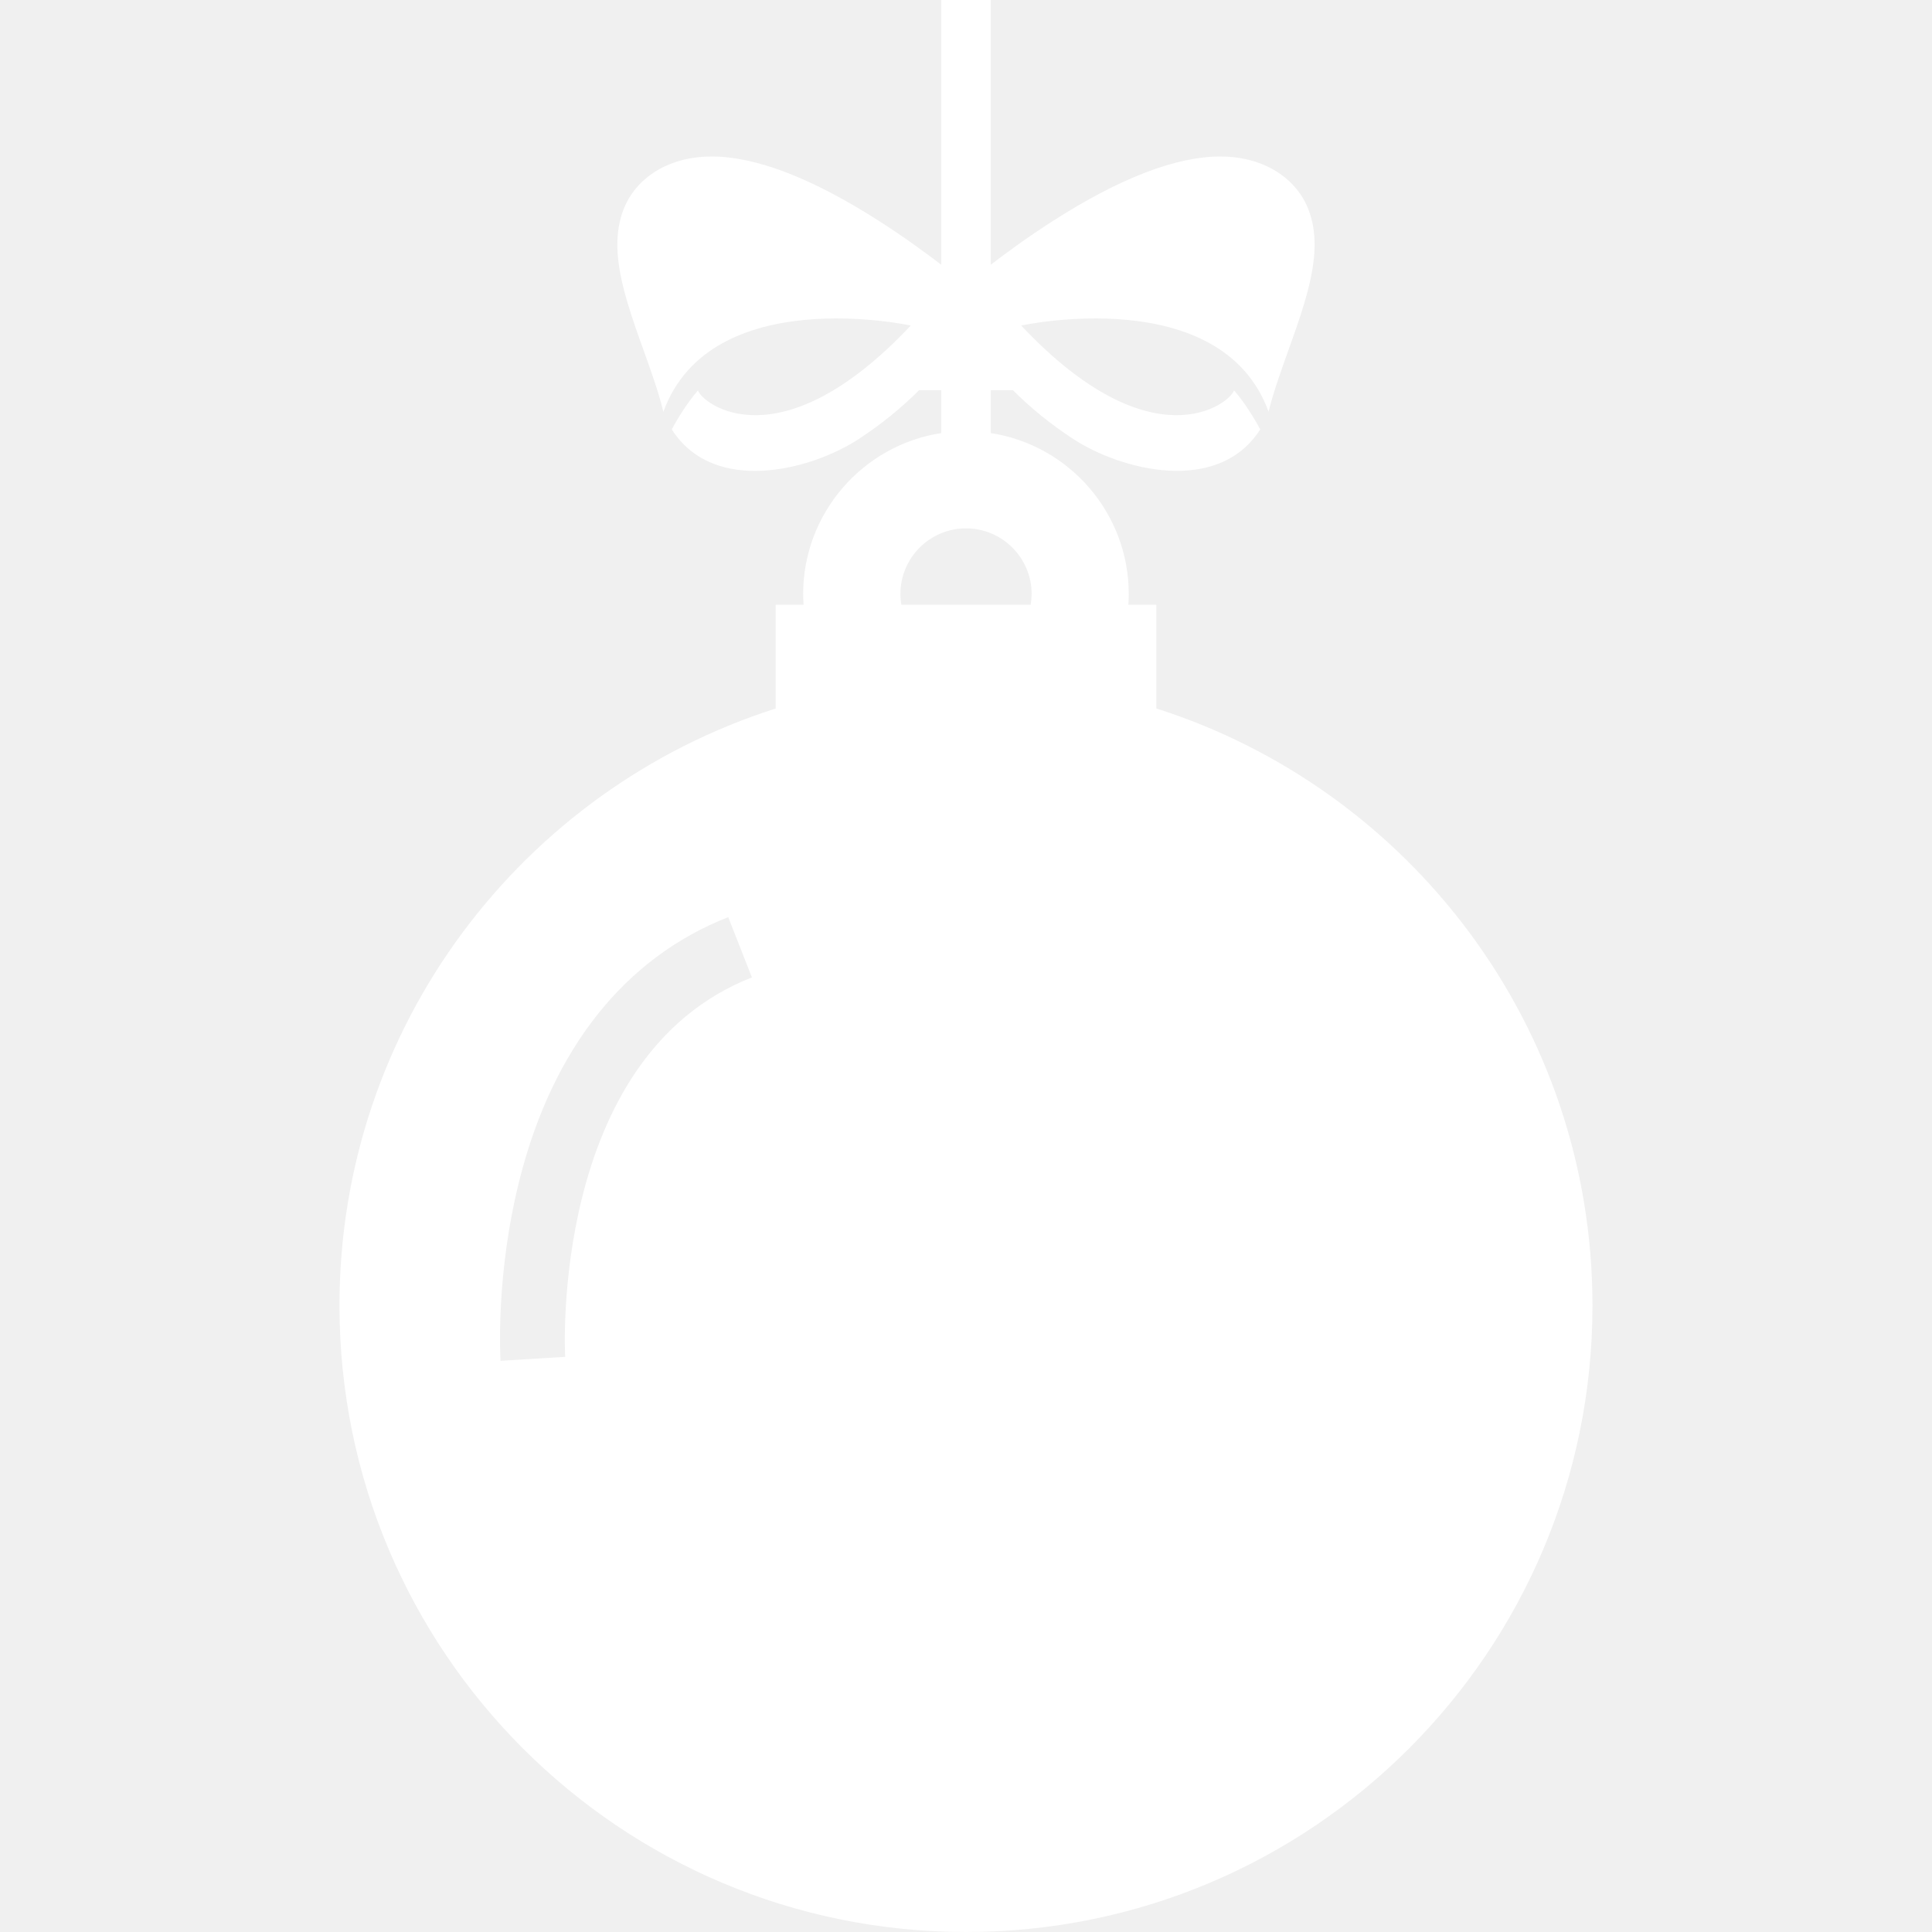
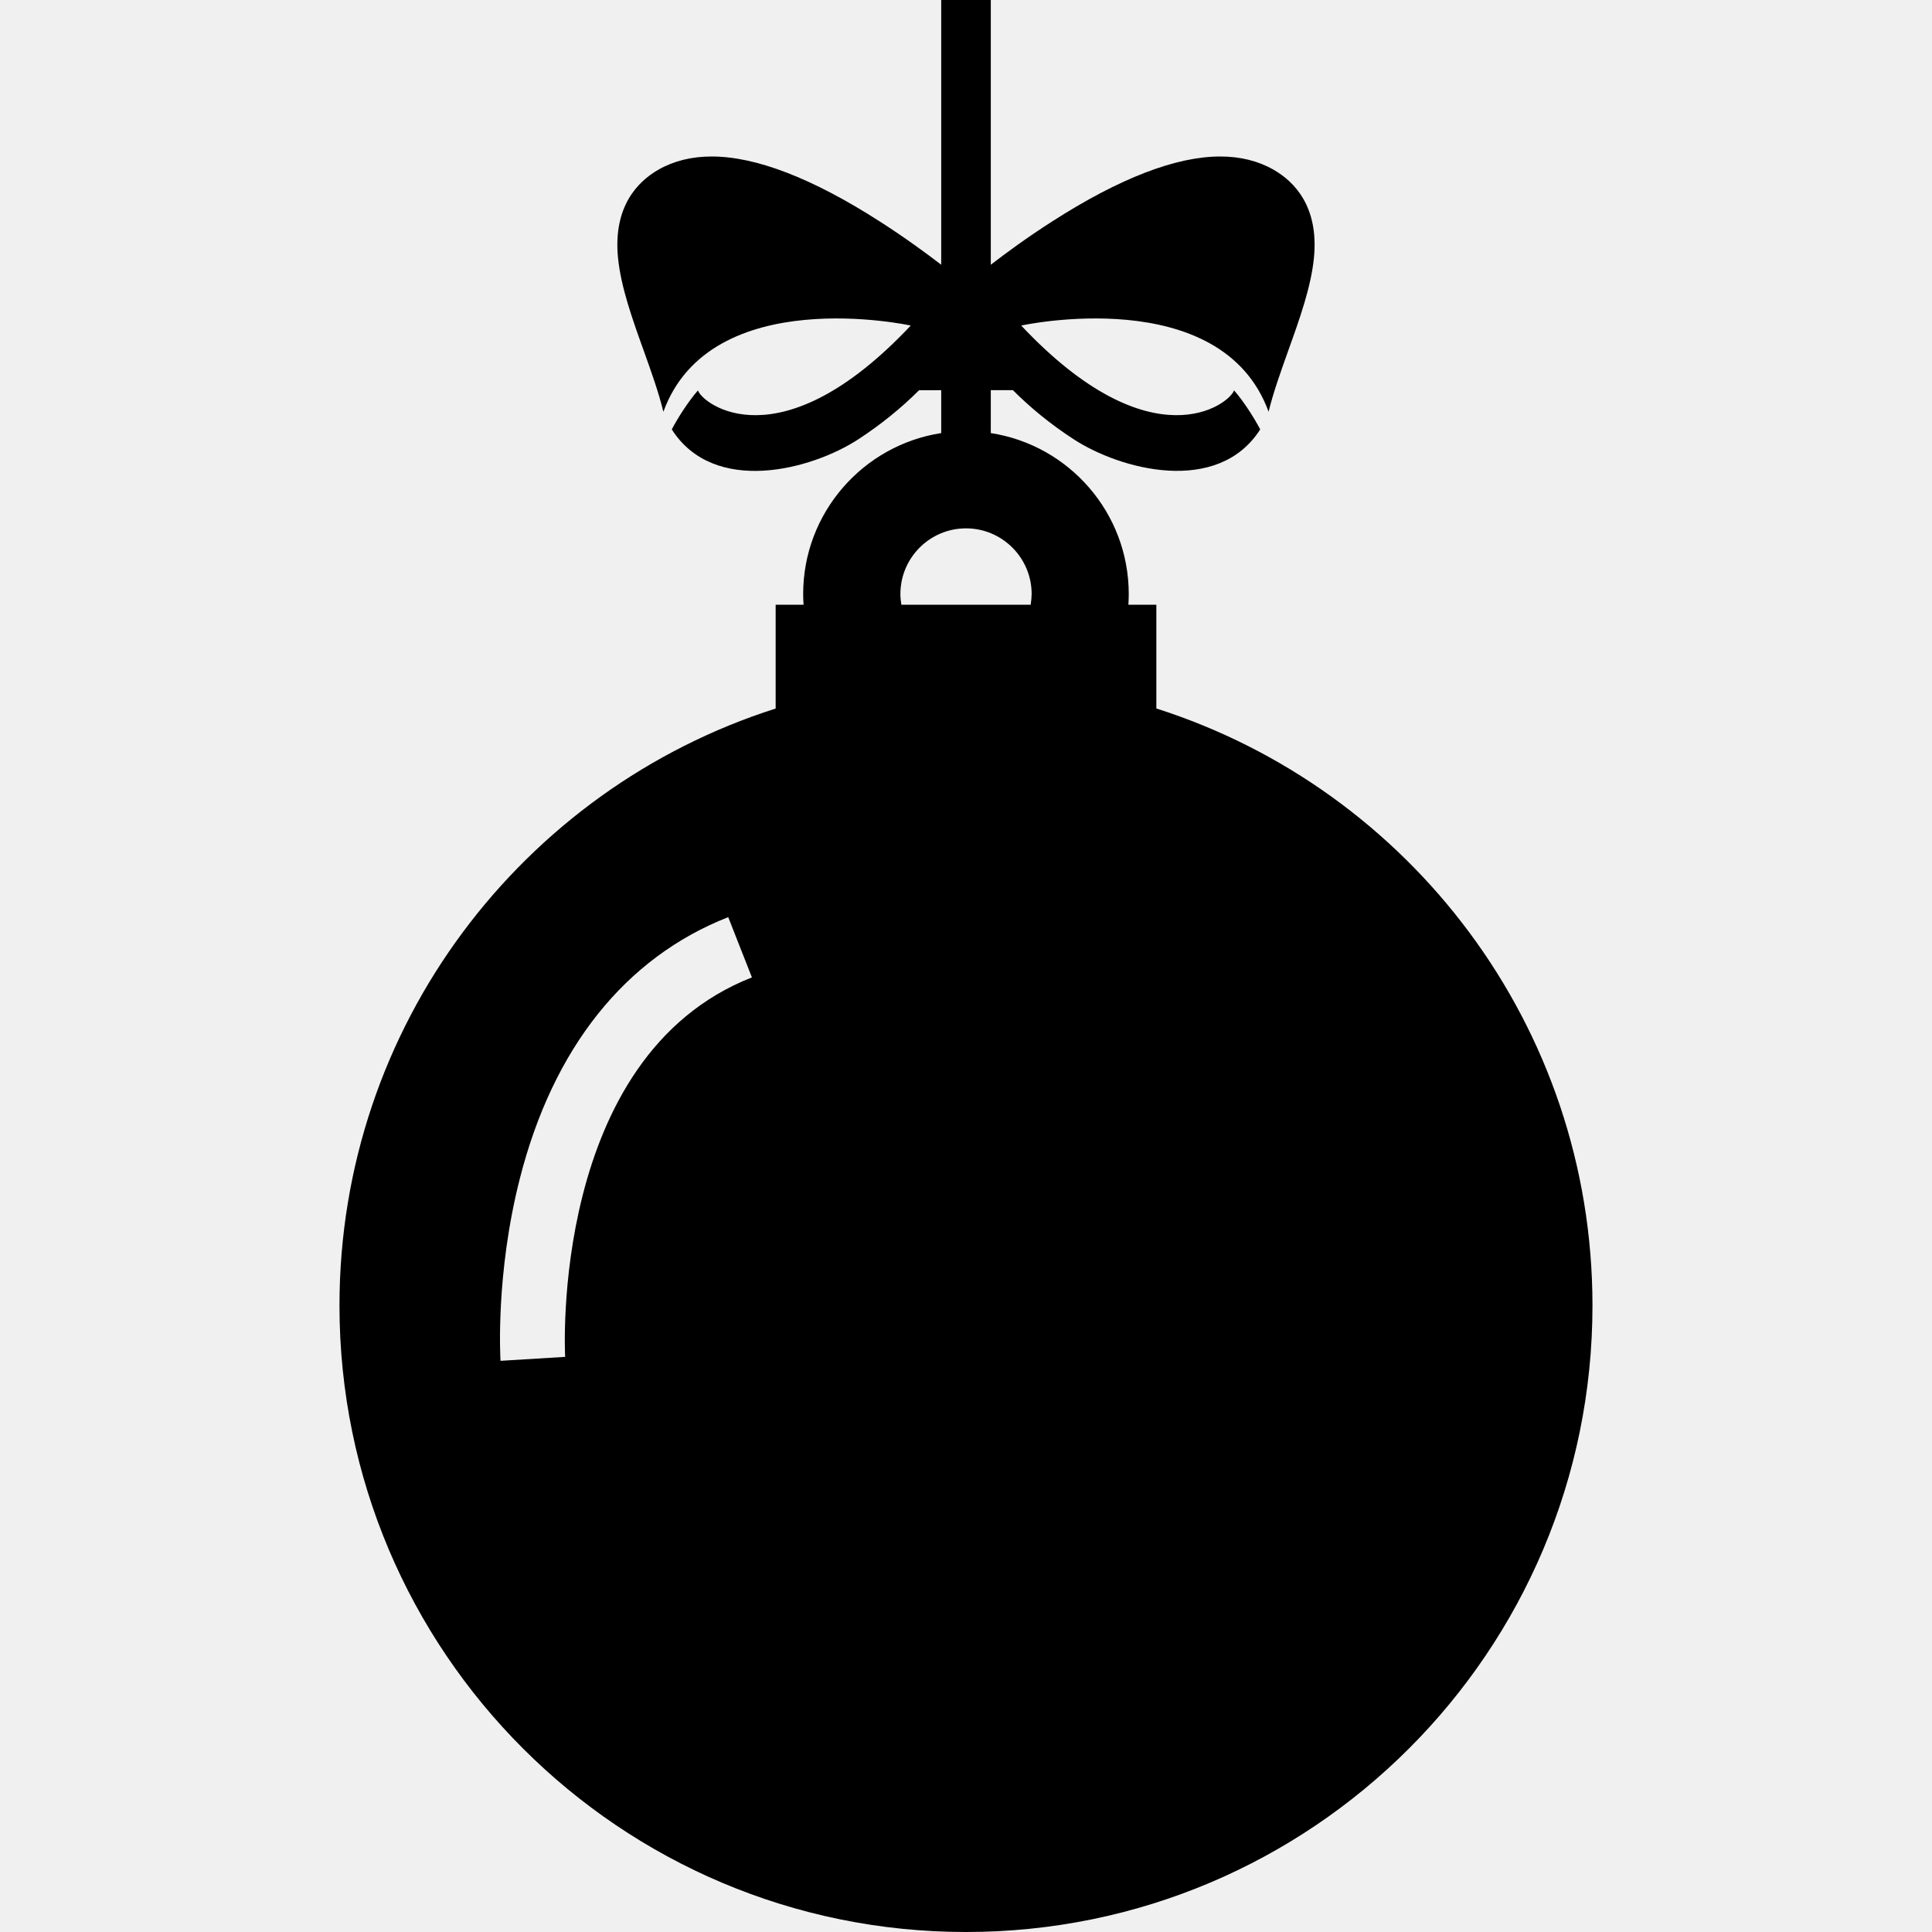
- <svg xmlns="http://www.w3.org/2000/svg" width="42" height="42" viewBox="0 0 42 42" fill="none">
-   <path d="M25.138 15.402V13.146H24.53C24.535 13.069 24.538 12.992 24.538 12.913C24.538 11.145 23.235 9.675 21.539 9.415V8.482H22.02C22.403 8.866 22.844 9.226 23.33 9.542C24.361 10.218 26.478 10.772 27.396 9.335C27.271 9.095 27.037 8.724 26.827 8.486C26.732 8.785 25.04 10.095 22.2 7.077C22.2 7.077 26.549 6.125 27.578 8.951C27.679 8.535 27.844 8.075 28.005 7.623C28.251 6.939 28.504 6.232 28.565 5.594C28.669 4.492 28.141 3.948 27.68 3.686C27.349 3.498 26.962 3.402 26.527 3.402C25.564 3.402 24.337 3.875 22.881 4.809C22.339 5.155 21.87 5.5 21.539 5.755V0H20.461V5.755C20.129 5.5 19.66 5.156 19.117 4.809C17.662 3.876 16.435 3.402 15.472 3.402C15.037 3.402 14.65 3.498 14.318 3.686C13.858 3.948 13.33 4.493 13.434 5.594C13.495 6.232 13.748 6.939 13.994 7.623C14.156 8.075 14.321 8.536 14.421 8.952C15.45 6.125 19.799 7.077 19.799 7.077C16.959 10.095 15.268 8.785 15.173 8.487C14.963 8.726 14.728 9.096 14.604 9.335C15.521 10.773 17.637 10.22 18.67 9.543C19.156 9.225 19.596 8.867 19.98 8.483H20.461V9.415C18.765 9.676 17.46 11.145 17.46 12.914C17.46 12.992 17.464 13.069 17.469 13.146H16.862V15.403C11.363 17.154 7.38 22.302 7.38 28.381C7.381 35.903 13.478 42 21 42C28.522 42 34.619 35.903 34.619 28.381C34.619 22.301 30.636 17.153 25.138 15.402ZM12.286 29.497L10.881 29.583C10.876 29.508 10.771 27.698 11.301 25.62C12.024 22.782 13.591 20.817 15.831 19.938L16.346 21.248C11.945 22.974 12.282 29.431 12.286 29.497ZM22.406 13.146H19.595C19.582 13.07 19.574 12.992 19.574 12.913C19.574 12.126 20.214 11.486 21 11.486C21.787 11.486 22.427 12.127 22.427 12.913C22.426 12.992 22.418 13.07 22.406 13.146Z" fill="white" />
+ <svg xmlns="http://www.w3.org/2000/svg" width="42" height="42" viewBox="0 0 42 42">
+   <path d="M25.138 15.402V13.146H24.53C24.535 13.069 24.538 12.992 24.538 12.913C24.538 11.145 23.235 9.675 21.539 9.415V8.482H22.02C22.403 8.866 22.844 9.226 23.33 9.542C24.361 10.218 26.478 10.772 27.396 9.335C27.271 9.095 27.037 8.724 26.827 8.486C26.732 8.785 25.04 10.095 22.2 7.077C22.2 7.077 26.549 6.125 27.578 8.951C27.679 8.535 27.844 8.075 28.005 7.623C28.251 6.939 28.504 6.232 28.565 5.594C28.669 4.492 28.141 3.948 27.68 3.686C27.349 3.498 26.962 3.402 26.527 3.402C25.564 3.402 24.337 3.875 22.881 4.809C22.339 5.155 21.87 5.5 21.539 5.755V0H20.461V5.755C20.129 5.5 19.66 5.156 19.117 4.809C17.662 3.876 16.435 3.402 15.472 3.402C15.037 3.402 14.65 3.498 14.318 3.686C13.858 3.948 13.33 4.493 13.434 5.594C13.495 6.232 13.748 6.939 13.994 7.623C14.156 8.075 14.321 8.536 14.421 8.952C15.45 6.125 19.799 7.077 19.799 7.077C16.959 10.095 15.268 8.785 15.173 8.487C14.963 8.726 14.728 9.096 14.604 9.335C15.521 10.773 17.637 10.22 18.67 9.543C19.156 9.225 19.596 8.867 19.98 8.483H20.461V9.415C18.765 9.676 17.46 11.145 17.46 12.914C17.46 12.992 17.464 13.069 17.469 13.146H16.862V15.403C11.363 17.154 7.38 22.302 7.38 28.381C7.381 35.903 13.478 42 21 42C28.522 42 34.619 35.903 34.619 28.381C34.619 22.301 30.636 17.153 25.138 15.402ZM12.286 29.497L10.881 29.583C10.876 29.508 10.771 27.698 11.301 25.62C12.024 22.782 13.591 20.817 15.831 19.938L16.346 21.248C11.945 22.974 12.282 29.431 12.286 29.497ZM22.406 13.146H19.595C19.582 13.07 19.574 12.992 19.574 12.913C19.574 12.126 20.214 11.486 21 11.486C21.787 11.486 22.427 12.127 22.427 12.913C22.426 12.992 22.418 13.07 22.406 13.146Z" />
</svg>
